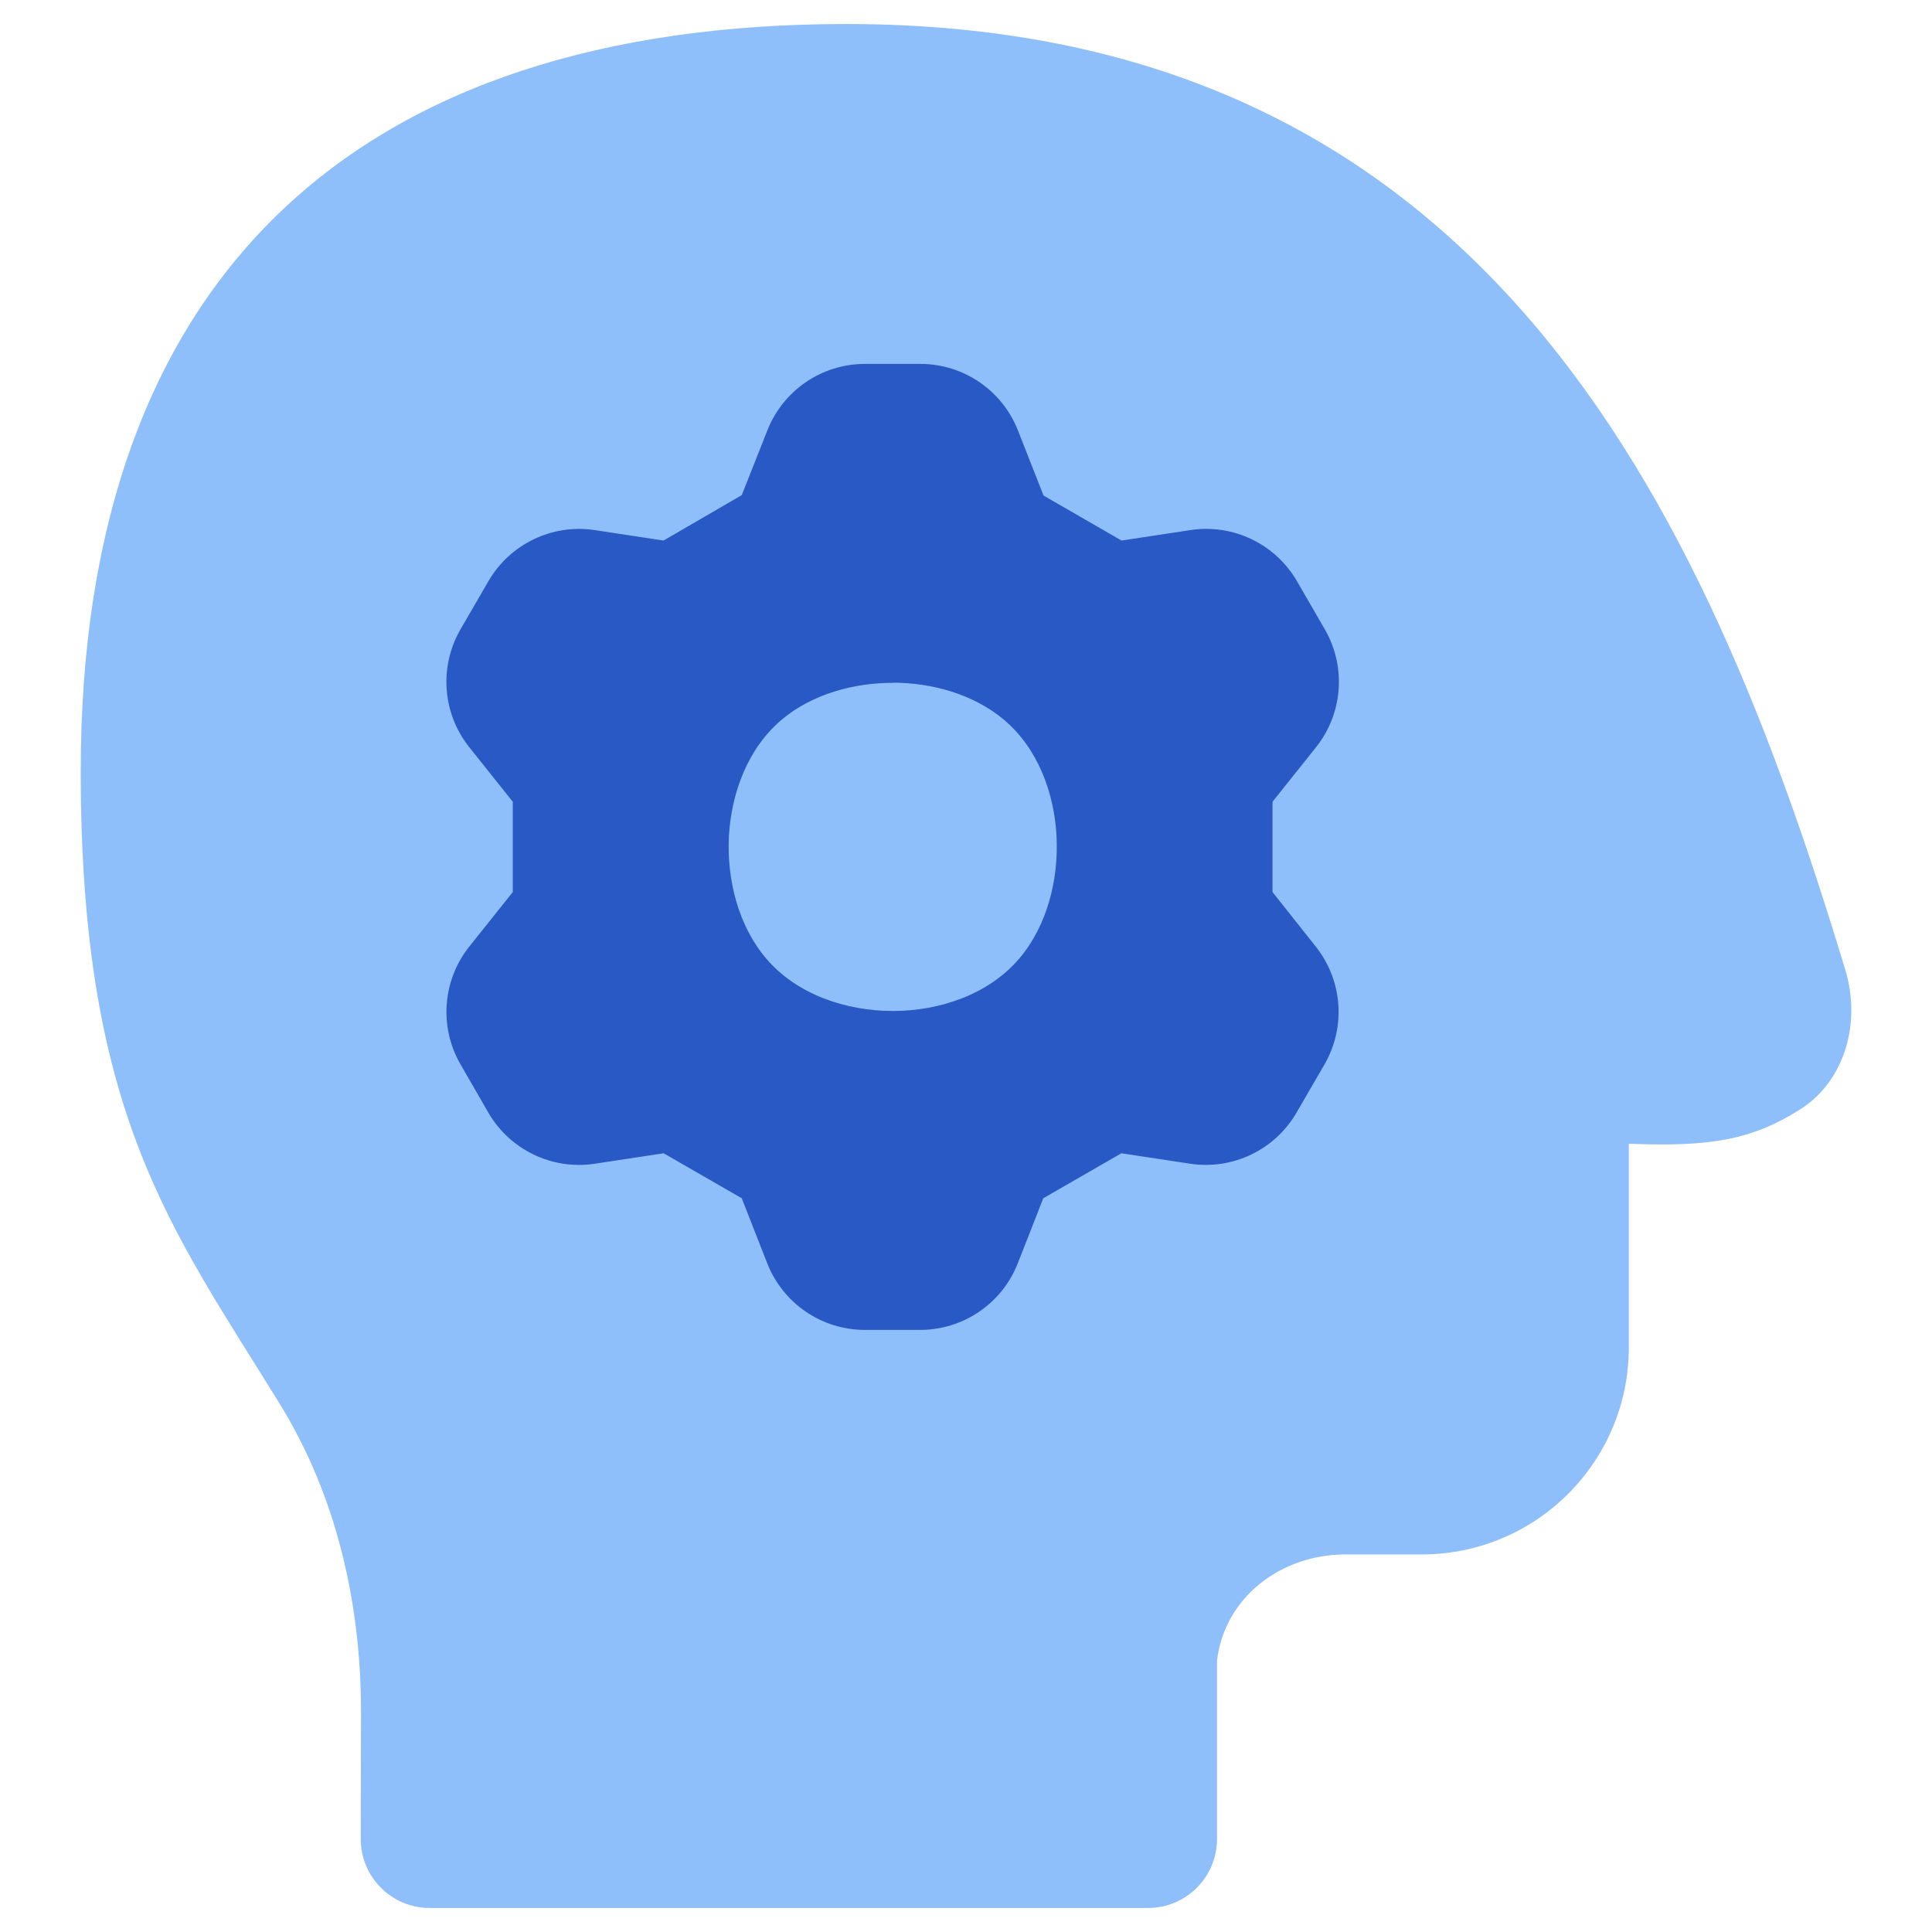
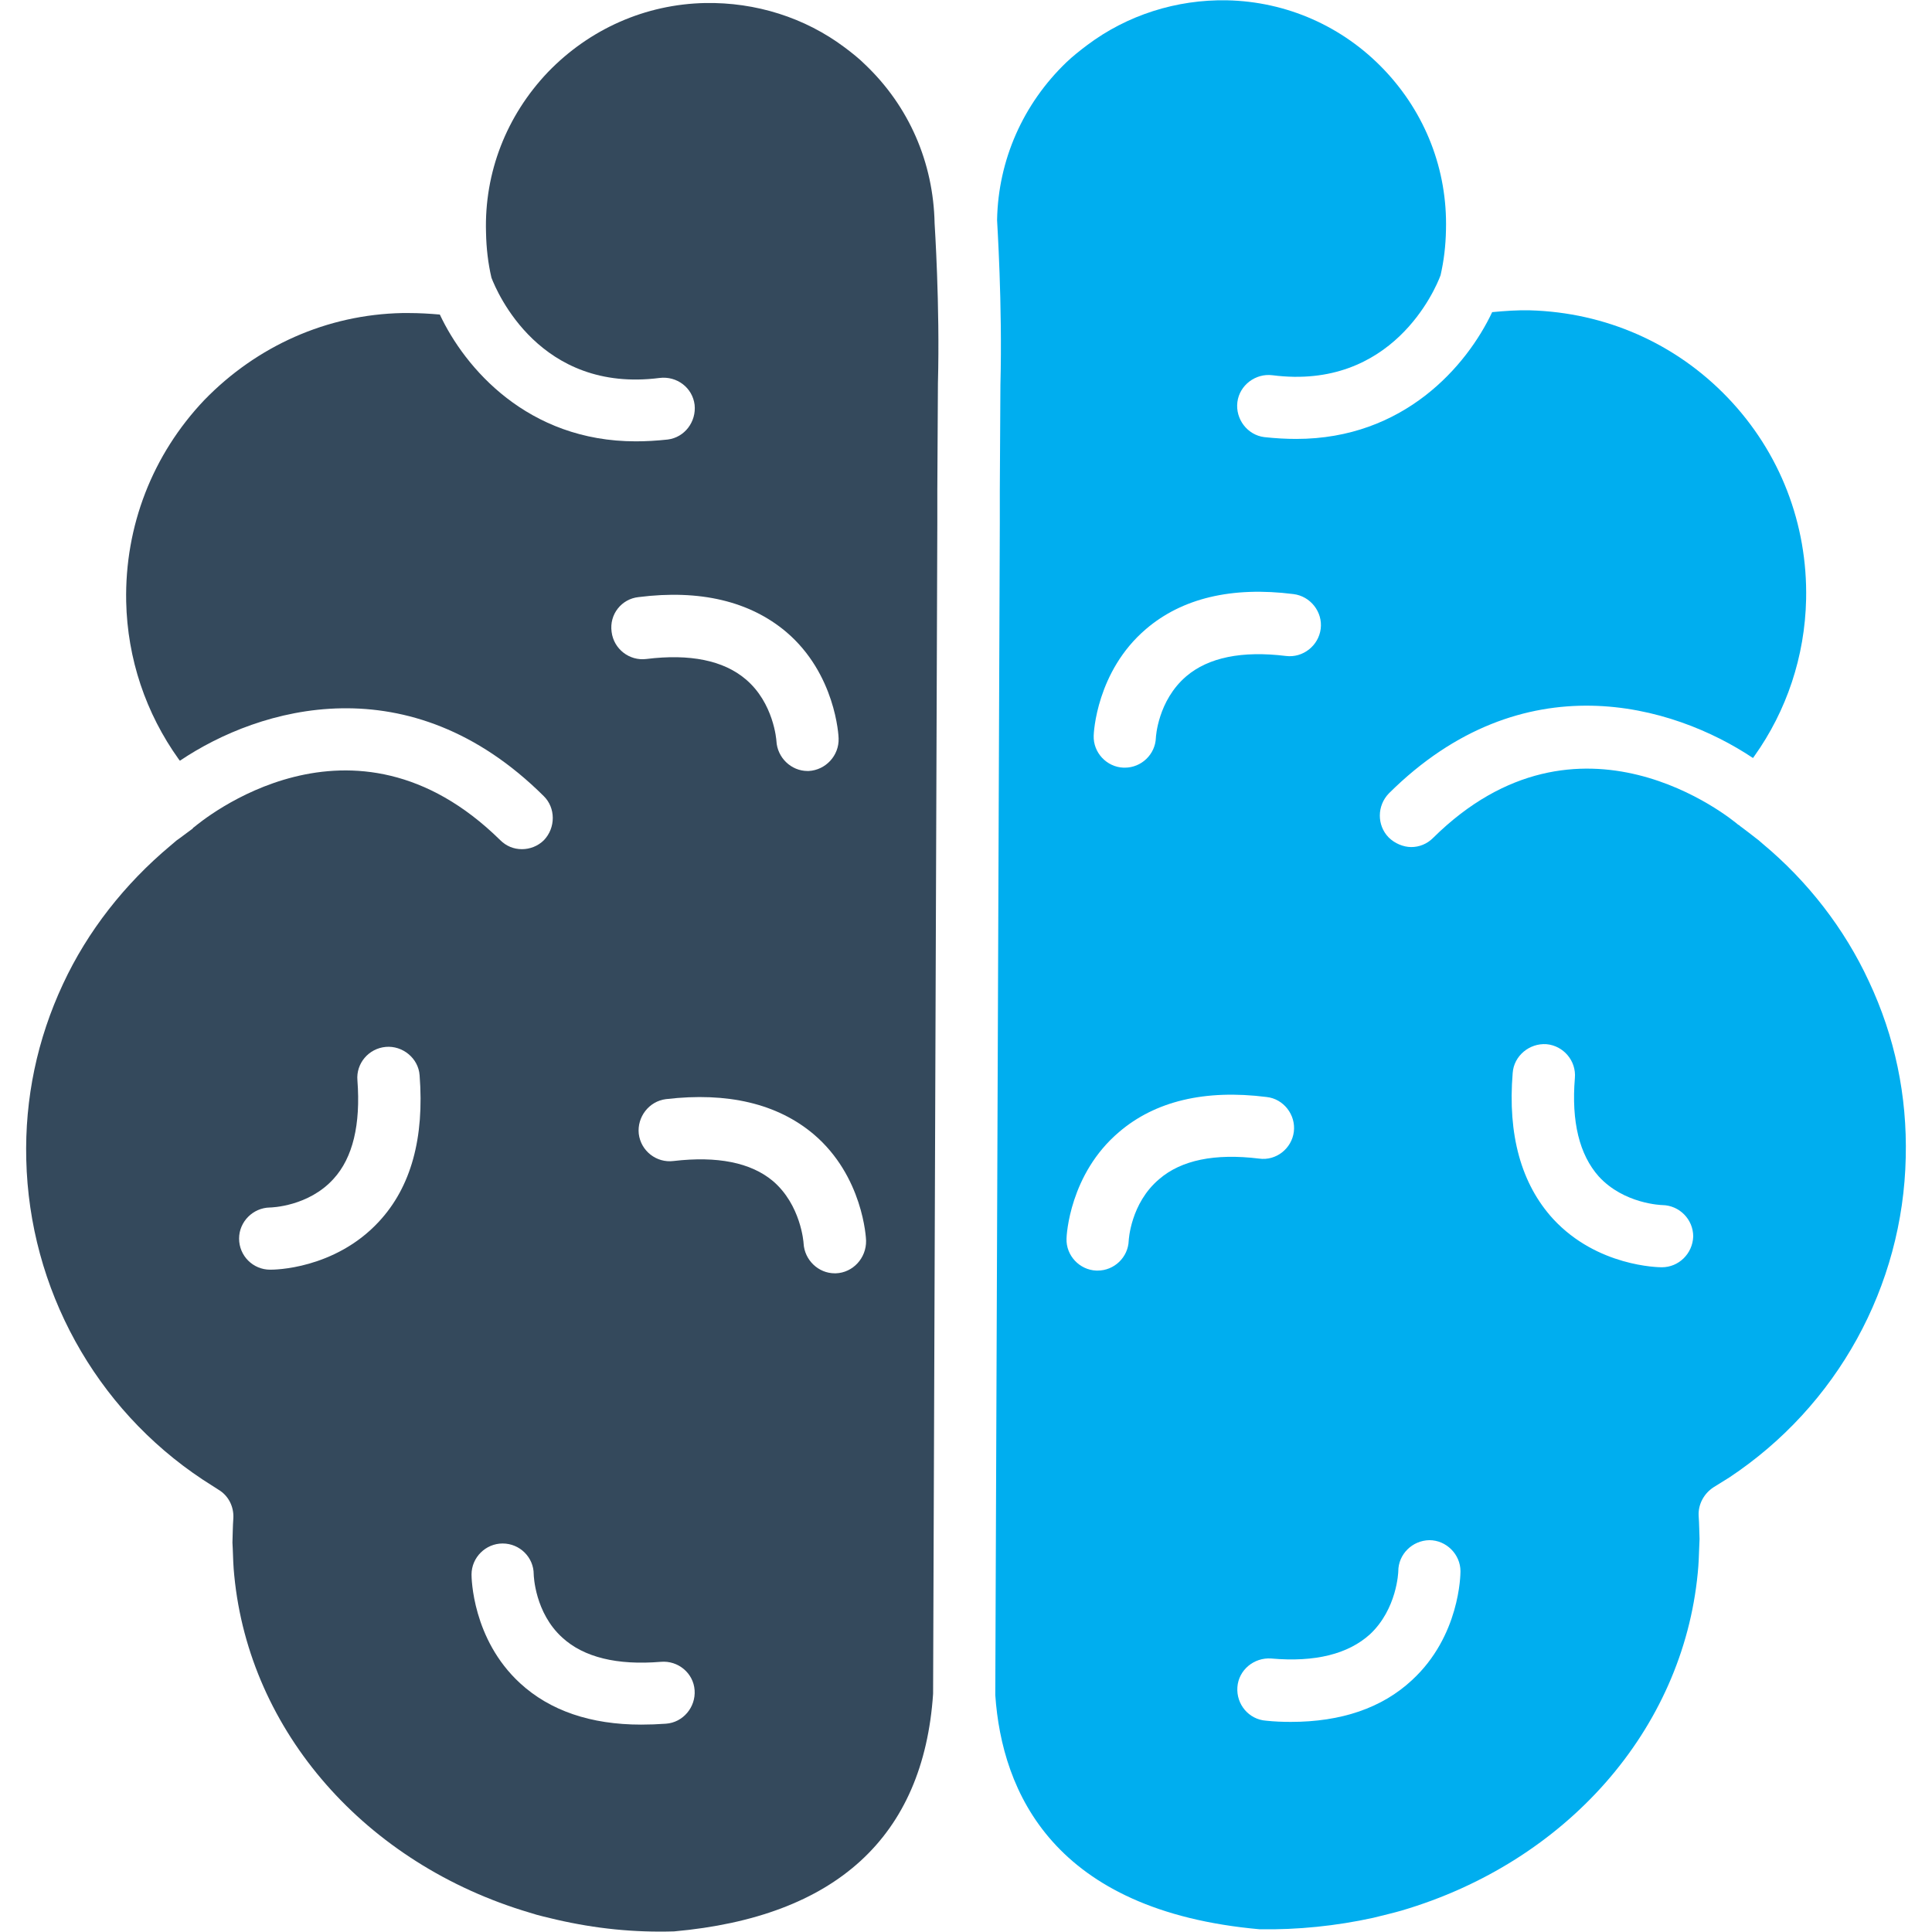
- <svg xmlns="http://www.w3.org/2000/svg" width="14" height="14" viewBox="0 0 14 14">
-   <g fill="none">
-     <path fill="#8fbffa" d="M8.819 13.326v-1.294c.056-.46.466-.768.929-.768h.555a1.5 1.5 0 0 0 1.5-1.5V8.288c.587.023.887-.026 1.239-.247c.332-.21.444-.635.33-1.012C12.34 3.612 10.73.174 6.133.174C2.613.174.585 1.98.585 5.588c0 2.488.655 3.308 1.444 4.588c.413.671.589 1.454.587 2.243l-.002.907a.5.5 0 0 0 .5.5h5.205a.5.5 0 0 0 .5-.5" />
-     <path fill="#2859c5" fill-rule="evenodd" d="M6.266 2.637h.406a.76.76 0 0 1 .704.481l.186.473l.565.326l.501-.076a.76.76 0 0 1 .77.37l.203.351a.76.76 0 0 1-.064.852l-.316.396v.654l.314.396a.76.76 0 0 1 .064.851l-.203.35a.76.76 0 0 1-.77.372l-.5-.076l-.566.326l-.185.472a.76.76 0 0 1-.704.482h-.406a.76.76 0 0 1-.705-.482l-.185-.472l-.566-.326l-.5.076a.76.76 0 0 1-.77-.37l-.203-.352A.76.76 0 0 1 3.4 6.86l.316-.396V5.81L3.4 5.414a.76.76 0 0 1-.064-.852l.203-.35a.76.76 0 0 1 .769-.371l.5.076l.567-.329l.186-.47a.76.76 0 0 1 .705-.481m.203 2.31c.284 0 .583.083.803.266c.25.209.368.536.384.847c.016.312-.067.647-.27.886c-.225.264-.583.38-.917.38c-.333 0-.692-.116-.917-.38c-.203-.239-.286-.574-.27-.886c.017-.31.135-.638.385-.847c.219-.183.518-.265.802-.265Z" clip-rule="evenodd" />
-   </g>
+ <svg xmlns="http://www.w3.org/2000/svg" enable-background="new 0 0 64 64" viewBox="0 0 64 64" id="processor-brain">
+   <path fill="#34495c" d="M28.66,2.14c-0.2-0.2-0.44-0.39-0.68-0.57c-1.32-0.99-2.95-1.5-4.62-1.47c-1.98,0.04-3.83,0.86-5.21,2.29   c-1.37,1.44-2.11,3.32-2.05,5.31c0.01,0.53,0.07,1.03,0.18,1.5c0.18,0.47,1.6,3.83,5.57,3.32c0.57-0.07,1.09,0.32,1.16,0.89   c0.06,0.56-0.33,1.08-0.89,1.15c-0.37,0.04-0.72,0.06-1.06,0.06c-3.58,0-5.66-2.43-6.49-4.2c-0.34-0.03-0.68-0.05-1.03-0.05h-0.21   c-2.5,0.05-4.82,1.09-6.56,2.88c-1.72,1.81-2.64,4.18-2.59,6.68c0.04,1.89,0.65,3.7,1.74,5.22l0.04,0.05   c2.64-1.78,7.61-3.24,12.05,1.17c0.4,0.39,0.4,1.05,0.01,1.46c-0.2,0.2-0.47,0.3-0.73,0.3c-0.27,0-0.52-0.1-0.72-0.3   C11.66,23,6.65,27.22,6.43,27.4c-0.01,0.01-0.02,0.01-0.03,0.02c-0.01,0.01-0.01,0.02-0.02,0.03c-0.21,0.15-0.37,0.28-0.53,0.39   c-0.07,0.06-0.14,0.12-0.2,0.17c-1.52,1.27-2.75,2.84-3.56,4.58c-0.86,1.84-1.27,3.8-1.22,5.82c0.1,4.27,2.28,8.24,5.84,10.6   c0.18,0.12,0.35,0.22,0.53,0.34c0.32,0.19,0.51,0.55,0.49,0.94c-0.02,0.27-0.02,0.53-0.03,0.81l0.01,0.2   c0.01,0.3,0.02,0.61,0.05,0.89c0.5,5.17,4.35,9.56,9.79,11.17c0.3,0.1,0.6,0.16,0.88,0.23c1.3,0.3,2.58,0.43,3.9,0.39   c5.35-0.48,8.26-3.12,8.58-7.87l0.14-38.79v-1.09l0.02-3.52V12.7c0.07-2.6-0.11-5.27-0.11-5.3C30.92,5.38,30.11,3.52,28.66,2.14z    M21.15,19.78c2.04-0.26,3.69,0.14,4.89,1.15c1.64,1.39,1.74,3.45,1.74,3.53c0.02,0.57-0.43,1.05-0.99,1.08h-0.04   c-0.54,0-1-0.44-1.03-0.99c0-0.03-0.09-1.27-1.02-2.05c-0.73-0.62-1.84-0.85-3.29-0.67c-0.56,0.07-1.08-0.33-1.15-0.9   C20.18,20.35,20.59,19.84,21.15,19.78z M12.55,40.47c-0.73,0.79-1.61,1.19-2.31,1.39c-0.7,0.2-1.23,0.2-1.29,0.2   c-0.57,0-1.03-0.46-1.03-1.03c0-0.56,0.46-1.02,1.02-1.03c0.04,0,1.28-0.03,2.11-0.95c0.64-0.7,0.9-1.8,0.79-3.26   c-0.05-0.56,0.37-1.06,0.94-1.11c0.55-0.05,1.08,0.37,1.12,0.94C14.06,37.69,13.62,39.32,12.55,40.47z M22.06,57.1   c-0.28,0.02-0.55,0.03-0.82,0.03c-1.67,0-3.02-0.46-4.01-1.37c-1.59-1.46-1.61-3.51-1.61-3.6c0-0.57,0.47-1.03,1.03-1.03   c0.57,0,1.03,0.46,1.03,1.02c0,0.04,0.04,1.28,0.95,2.1c0.71,0.65,1.81,0.92,3.26,0.8c0.57-0.05,1.08,0.37,1.12,0.94   C23.05,56.55,22.63,57.06,22.06,57.1z M27.69,42.18h-0.04c-0.54,0-1-0.44-1.03-0.99c0-0.03-0.09-1.28-1.02-2.07   c-0.73-0.61-1.84-0.83-3.29-0.66c-0.56,0.07-1.08-0.33-1.15-0.9c-0.06-0.56,0.34-1.08,0.9-1.15c2.04-0.24,3.69,0.15,4.89,1.16   c1.64,1.39,1.74,3.45,1.74,3.53C28.7,41.68,28.25,42.16,27.69,42.18z" />
+   <path fill="#00aeef" d="M61.91,32.51c-0.81-1.75-2.03-3.32-3.52-4.56c-0.1-0.09-0.16-0.14-0.23-0.19c-0.16-0.13-0.34-0.26-0.51-0.39   c-0.01,0-0.02-0.02-0.03-0.03s-0.03-0.01-0.04-0.02c-0.21-0.18-5.26-4.36-10.11,0.44c-0.2,0.2-0.46,0.3-0.72,0.3   S46.2,27.94,46,27.74c-0.39-0.4-0.39-1.05,0.01-1.46c4.44-4.41,9.41-2.94,12.06-1.17l0.05-0.07c1.06-1.49,1.67-3.29,1.71-5.19   c0.05-2.49-0.86-4.86-2.59-6.67c-1.73-1.81-4.06-2.83-6.56-2.9c-0.42-0.01-0.83,0.02-1.25,0.06c-0.84,1.78-2.92,4.2-6.49,4.2   c-0.34,0-0.69-0.02-1.06-0.06c-0.56-0.07-0.96-0.6-0.89-1.16c0.07-0.56,0.6-0.96,1.16-0.89c3.97,0.51,5.4-2.85,5.57-3.31   c0.11-0.48,0.17-0.97,0.18-1.51c0.05-1.98-0.68-3.86-2.05-5.3c-1.37-1.44-3.23-2.26-5.21-2.3c-1.67-0.03-3.3,0.49-4.62,1.48   c-0.24,0.18-0.48,0.37-0.69,0.57c-1.44,1.38-2.26,3.24-2.3,5.21c0,0.01,0,0.01,0,0.01V7.3c0,0.07,0.18,2.75,0.11,5.45l-0.02,3.51   v1.09l-0.15,38.8c0.22,3.21,1.92,7.15,8.76,7.76c1.25,0.02,2.53-0.11,3.76-0.38c0.36-0.09,0.66-0.16,0.94-0.24   c5.46-1.61,9.31-5.99,9.81-11.18c0.03-0.29,0.04-0.59,0.05-0.89l0.01-0.24c-0.01-0.22-0.01-0.49-0.03-0.77   c-0.02-0.37,0.17-0.73,0.49-0.94c0.18-0.11,0.35-0.22,0.53-0.33c3.57-2.37,5.75-6.33,5.84-10.6C63.18,36.3,62.77,34.34,61.91,32.51   z M37.96,20.84c1.19-1.02,2.84-1.42,4.89-1.16c0.56,0.07,0.97,0.59,0.9,1.15c-0.07,0.56-0.59,0.97-1.15,0.9   c-1.46-0.18-2.57,0.05-3.3,0.67c-0.95,0.81-1.01,2.03-1.01,2.04c-0.02,0.55-0.48,0.99-1.03,0.99h-0.04   c-0.56-0.02-1.01-0.5-0.99-1.06C36.23,24.29,36.32,22.24,37.96,20.84z M38.4,39.06c-0.95,0.8-1.01,2.03-1.01,2.04   c-0.02,0.55-0.48,0.99-1.03,0.99h-0.04c-0.56-0.02-1.01-0.5-0.99-1.06c0-0.1,0.1-2.14,1.74-3.53c1.19-1.02,2.84-1.42,4.89-1.16   c0.56,0.06,0.97,0.59,0.9,1.15c-0.07,0.56-0.59,0.97-1.15,0.89C40.24,38.2,39.13,38.43,38.4,39.06z M46.77,55.66   c-0.99,0.92-2.34,1.38-4.01,1.38c-0.27,0-0.54-0.01-0.82-0.04c-0.57-0.04-0.99-0.54-0.95-1.11c0.04-0.57,0.55-0.99,1.12-0.95   c1.46,0.13,2.55-0.15,3.27-0.8c0.9-0.84,0.94-2.07,0.94-2.09c0-0.56,0.46-1.02,1.03-1.03c0.56,0,1.03,0.47,1.03,1.03   C48.38,52.16,48.36,54.2,46.77,55.66z M55.05,41.98c-0.1,0-2.14-0.02-3.6-1.6c-1.06-1.16-1.51-2.79-1.34-4.84   c0.04-0.56,0.55-0.99,1.12-0.95c0.56,0.05,0.99,0.55,0.94,1.12c-0.12,1.45,0.15,2.54,0.79,3.26c0.84,0.92,2.1,0.95,2.11,0.95   c0.56,0.01,1.02,0.47,1.02,1.04C56.07,41.53,55.61,41.98,55.05,41.98z" />
</svg>
